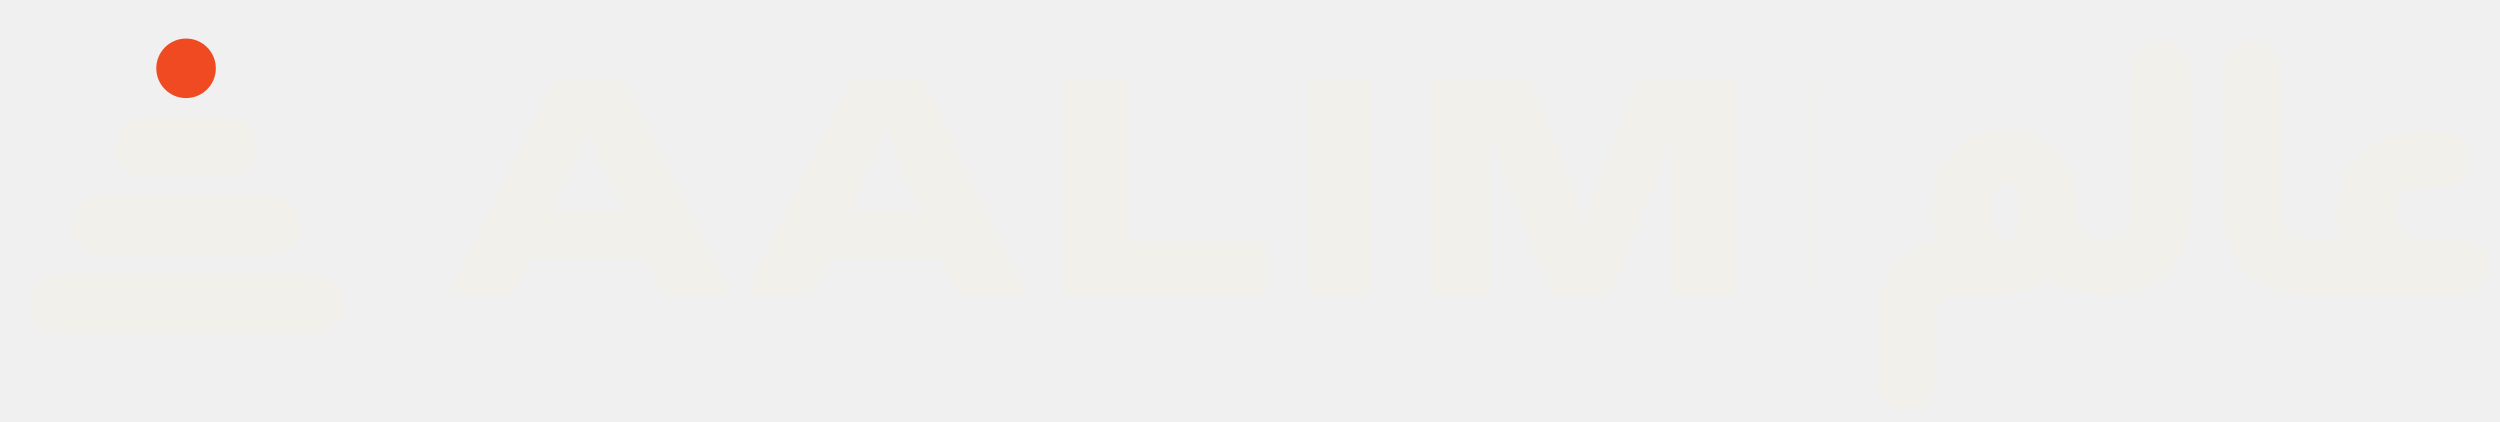
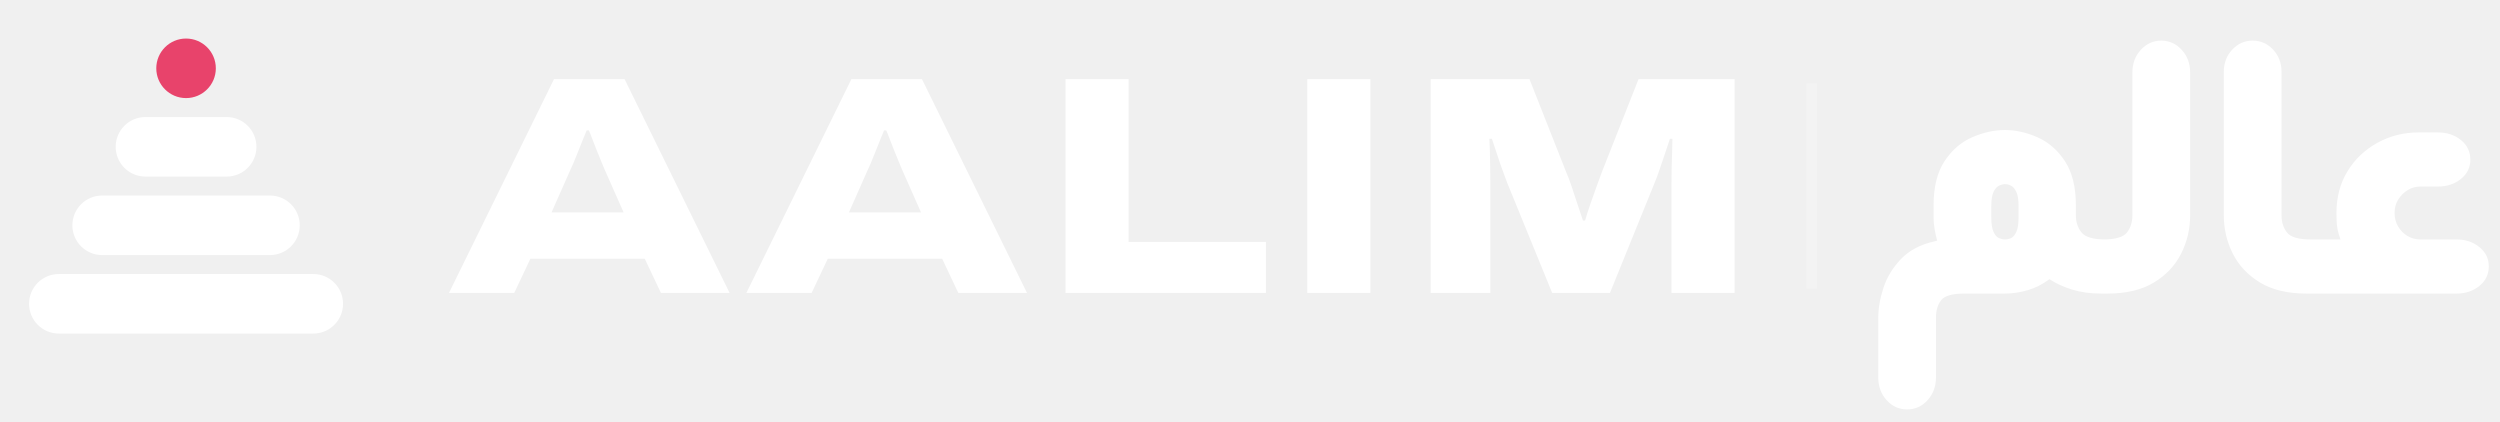
<svg xmlns="http://www.w3.org/2000/svg" viewBox="-41.28 -254.56 8044.9 1355.67">
  <g transform="translate(0 -213.28) scale(17.42)">
-     <rect x="3" y="48.25" width="58" height="11" rx="5.5" fill="#f2f0eb" />
-     <rect x="11" y="33.75" width="42" height="11" rx="5.5" fill="#f2f0eb" />
-     <rect x="19" y="19.25" width="26" height="11" rx="5.5" fill="#f2f0eb" />
-     <circle cx="32" cy="10.25" r="5.5" fill="#f04a23" />
+     <rect x="3" y="48.25" width="58" height="11" rx="5.5" fill="#ffffff" />
+     <rect x="11" y="33.75" width="42" height="11" rx="5.5" fill="#ffffff" />
+     <rect x="19" y="19.25" width="26" height="11" rx="5.5" fill="#ffffff" />
+     <circle cx="32" cy="10.25" r="5.5" fill="#e8436b" />
  </g>
-   <path transform="translate(1403.52 0)" d="M0 688L338 0L565 0L903 688L682 688L630 578L262 578L210 688L0 688ZM330 429L562 429L500 289Q496 280 489 262.5Q482 245 474 225.5Q466 206 460 189.5Q454 173 450 165L443 165Q436 183 426 207Q416 231 407.5 253Q399 275 392 289L330 429ZM957 688L1295 0L1522 0L1860 688L1639 688L1587 578L1219 578L1167 688L957 688ZM1287 429L1519 429L1457 289Q1453 280 1446 262.5Q1439 245 1431 225.5Q1423 206 1417 189.5Q1411 173 1407 165L1400 165Q1393 183 1383 207Q1373 231 1364.5 253Q1356 275 1349 289L1287 429ZM1984 688L1984 0L2187 0L2187 524L2629 524L2629 688L1984 688ZM2762 688L2762 0L2965 0L2965 688L2762 688ZM3159 688L3159 0L3477 0L3595 299Q3603 317 3612.5 345Q3622 373 3631.5 402.5Q3641 432 3649 455L3656 455Q3662 434 3671.5 406Q3681 378 3691.5 349.5Q3702 321 3710 299L3828 0L4137 0L4137 688L3934 688L3934 333Q3934 312 3934.5 286Q3935 260 3936 235Q3937 210 3937 192L3929 192Q3923 211 3914 237Q3905 263 3896.5 288.5Q3888 314 3880 333L3736 688L3550 688L3405 333Q3395 307 3385.5 280Q3376 253 3368.5 229.5Q3361 206 3356 192L3348 192Q3349 206 3349.5 229Q3350 252 3350.5 279Q3351 306 3351 333L3351 688L3159 688Z" fill="#f2f0eb" />
-   <rect x="5771.69" y="13.76" width="34.4" height="660.48" fill="#f2f0eb" opacity="0.22" />
+   <path transform="translate(1403.52 0)" d="M0 688L338 0L565 0L903 688L682 688L630 578L262 578L210 688L0 688ZM330 429L562 429L500 289Q496 280 489 262.5Q482 245 474 225.5Q466 206 460 189.5Q454 173 450 165L443 165Q436 183 426 207Q416 231 407.5 253Q399 275 392 289L330 429ZM957 688L1295 0L1522 0L1860 688L1639 688L1587 578L1219 578L1167 688L957 688ZM1287 429L1519 429L1457 289Q1453 280 1446 262.5Q1439 245 1431 225.5Q1423 206 1417 189.5Q1411 173 1407 165L1400 165Q1393 183 1383 207Q1373 231 1364.5 253Q1356 275 1349 289L1287 429ZM1984 688L1984 0L2187 0L2187 524L2629 524L2629 688L1984 688ZM2762 688L2762 0L2965 0L2965 688L2762 688ZM3159 688L3159 0L3477 0L3595 299Q3603 317 3612.5 345Q3622 373 3631.5 402.5Q3641 432 3649 455L3656 455Q3662 434 3671.5 406Q3681 378 3691.5 349.5Q3702 321 3710 299L3828 0L4137 0L4137 688L3934 688L3934 333Q3934 312 3934.5 286Q3935 260 3936 235Q3937 210 3937 192L3929 192Q3923 211 3914 237Q3905 263 3896.5 288.5Q3888 314 3880 333L3736 688L3550 688L3405 333Q3395 307 3385.5 280Q3376 253 3368.5 229.5Q3361 206 3356 192L3348 192Q3349 206 3349.5 229Q3350 252 3350.5 279Q3351 306 3351 333L3351 688L3159 688Z" fill="#ffffff" />
+   <rect x="5771.69" y="13.76" width="34.4" height="660.48" fill="#ffffff" opacity="0.22" />
  <g transform="translate(6002.86 -123.84) scale(1.29)">
-     <path d="M570 631L556 631Q516 631 483.5 621Q451 611 427 595Q402 614 373 622.5Q344 631 316 631L215 631Q169 631 156.5 648Q144 665 144 690L144 840Q144 874 123 897Q102 920 72 920Q42 920 21 897Q0 874 0 840L0 693Q0 656 13 616.5Q26 577 56.5 545Q87 513 139 501L147 499Q143 485 140.5 470Q138 455 138 443L138 411Q138 342 165.5 300.5Q193 259 234.5 241Q276 223 316 223Q356 223 397 241Q438 259 465.5 300.5Q493 342 493 411L493 436Q493 461 507 478.5Q521 496 567 496L570 496L570 631ZM316 496Q324 496 331.5 492.5Q339 489 344.5 477Q350 465 350 441L350 413Q350 389 344.5 377.5Q339 366 331.5 362Q324 358 316 358Q309 358 301 362Q293 366 287.5 377.5Q282 389 282 413L282 441Q282 465 287.5 477Q293 489 301 492.5Q309 496 316 496ZM558 631L558 496L561 496Q607 496 620.5 478.5Q634 461 634 436L634 79Q634 46 655 23Q676 0 706 0Q736 0 757 23Q778 46 778 79L778 436Q778 487 755.5 531.5Q733 576 687.5 603.5Q642 631 572 631L558 631ZM1082 631L1068 631Q998 631 952.5 603.5Q907 576 884.5 531.5Q862 487 862 436L862 78Q862 45 883 22.5Q904 0 934 0Q964 0 985 22.5Q1006 45 1006 78L1006 436Q1006 461 1019.5 478.5Q1033 496 1079 496L1082 496L1082 631ZM1070 631L1070 496L1153 496Q1147 479 1145 466.5Q1143 454 1143 430Q1143 371 1170.5 326Q1198 281 1245 255Q1292 229 1348 229L1396 229Q1430 229 1453.5 248Q1477 267 1477 297Q1477 326 1453.5 345Q1430 364 1396 364L1352 364Q1335 364 1320.5 373Q1306 382 1297 396.5Q1288 411 1288 430Q1288 449 1297 464Q1306 479 1320.5 487.5Q1335 496 1352 496L1443 496Q1476 496 1499.5 515Q1523 534 1523 563Q1523 593 1499.5 612Q1476 631 1443 631L1070 631Z" fill="#f2f0eb" />
+     <path d="M570 631L556 631Q516 631 483.5 621Q451 611 427 595Q402 614 373 622.5Q344 631 316 631L215 631Q169 631 156.5 648Q144 665 144 690L144 840Q144 874 123 897Q102 920 72 920Q42 920 21 897Q0 874 0 840L0 693Q0 656 13 616.5Q26 577 56.5 545Q87 513 139 501L147 499Q143 485 140.5 470Q138 455 138 443L138 411Q138 342 165.5 300.5Q193 259 234.5 241Q276 223 316 223Q356 223 397 241Q438 259 465.5 300.5Q493 342 493 411L493 436Q493 461 507 478.5Q521 496 567 496L570 496L570 631ZM316 496Q324 496 331.5 492.5Q339 489 344.5 477Q350 465 350 441L350 413Q350 389 344.5 377.5Q339 366 331.5 362Q324 358 316 358Q309 358 301 362Q293 366 287.5 377.5Q282 389 282 413L282 441Q282 465 287.5 477Q293 489 301 492.5Q309 496 316 496ZM558 631L558 496L561 496Q607 496 620.5 478.5Q634 461 634 436L634 79Q634 46 655 23Q676 0 706 0Q736 0 757 23Q778 46 778 79L778 436Q778 487 755.5 531.5Q733 576 687.5 603.5Q642 631 572 631L558 631ZM1082 631L1068 631Q998 631 952.5 603.5Q907 576 884.5 531.5Q862 487 862 436L862 78Q862 45 883 22.5Q904 0 934 0Q964 0 985 22.5Q1006 45 1006 78L1006 436Q1006 461 1019.5 478.5Q1033 496 1079 496L1082 496L1082 631ZM1070 631L1070 496L1153 496Q1147 479 1145 466.5Q1143 454 1143 430Q1143 371 1170.5 326Q1198 281 1245 255Q1292 229 1348 229L1396 229Q1430 229 1453.5 248Q1477 267 1477 297Q1477 326 1453.5 345Q1430 364 1396 364L1352 364Q1335 364 1320.5 373Q1306 382 1297 396.5Q1288 411 1288 430Q1288 449 1297 464Q1306 479 1320.5 487.5Q1335 496 1352 496L1443 496Q1476 496 1499.5 515Q1523 534 1523 563Q1523 593 1499.5 612Q1476 631 1443 631L1070 631Z" fill="#ffffff" />
  </g>
</svg>
